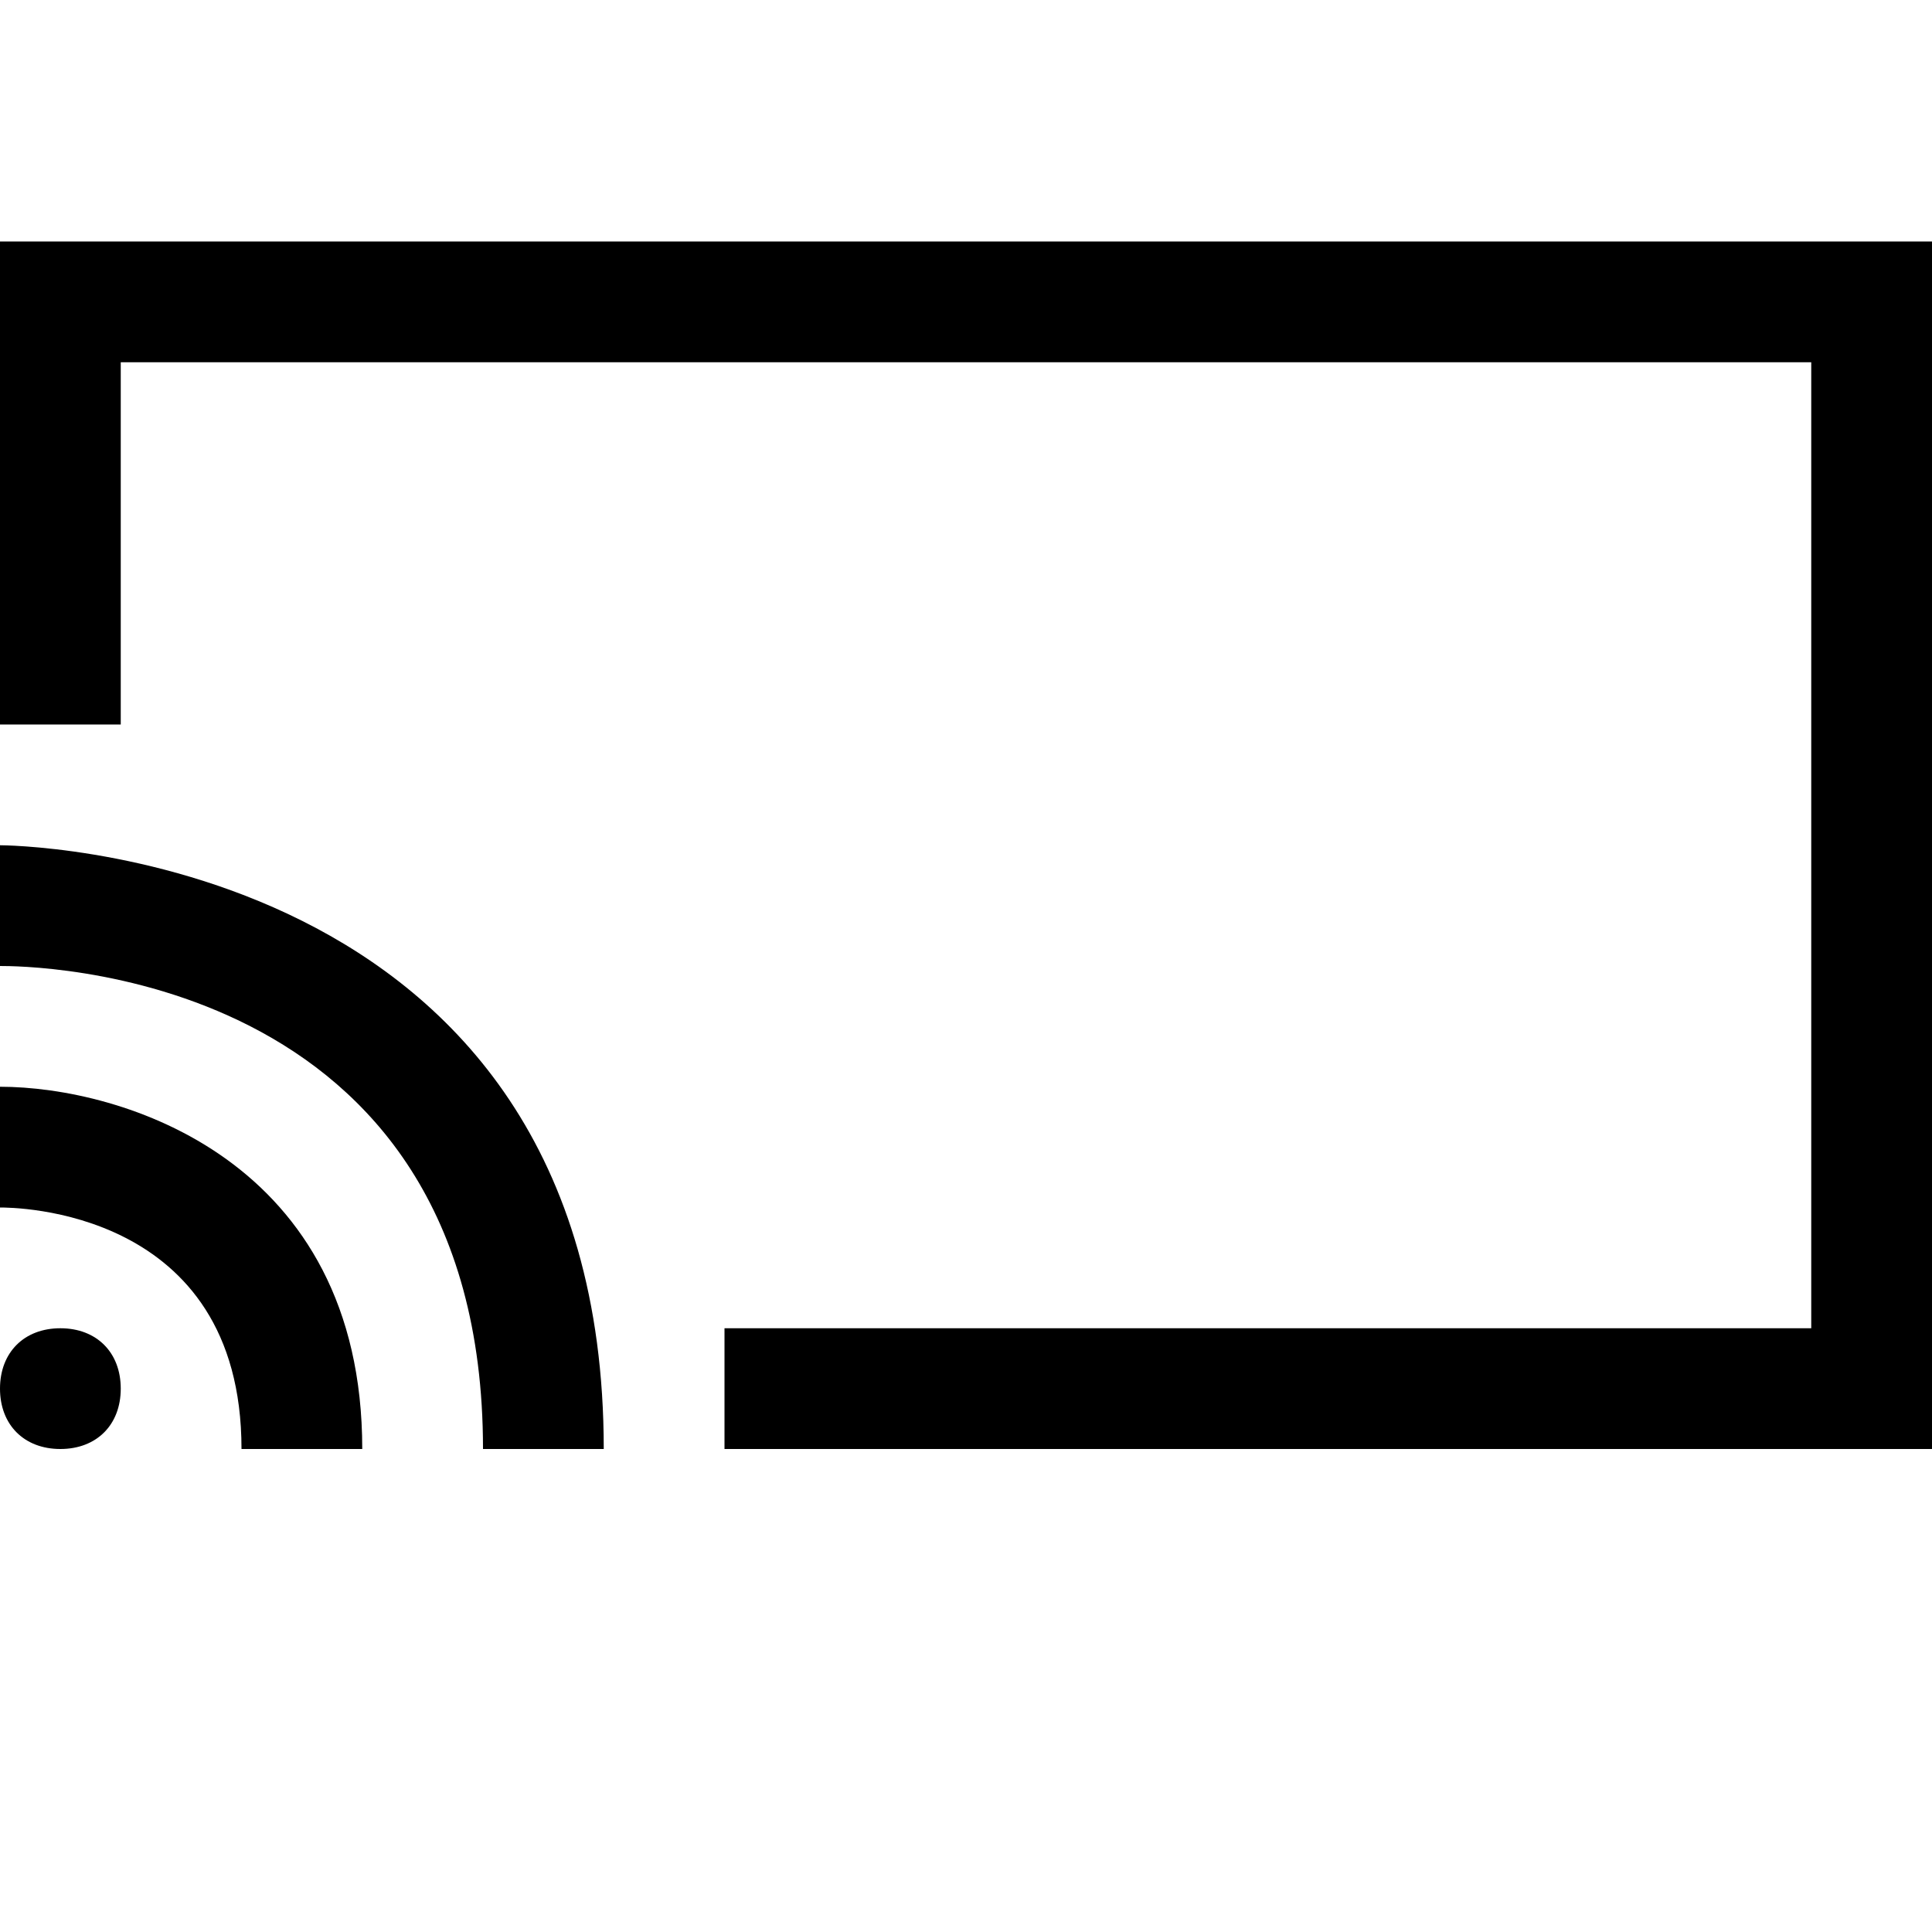
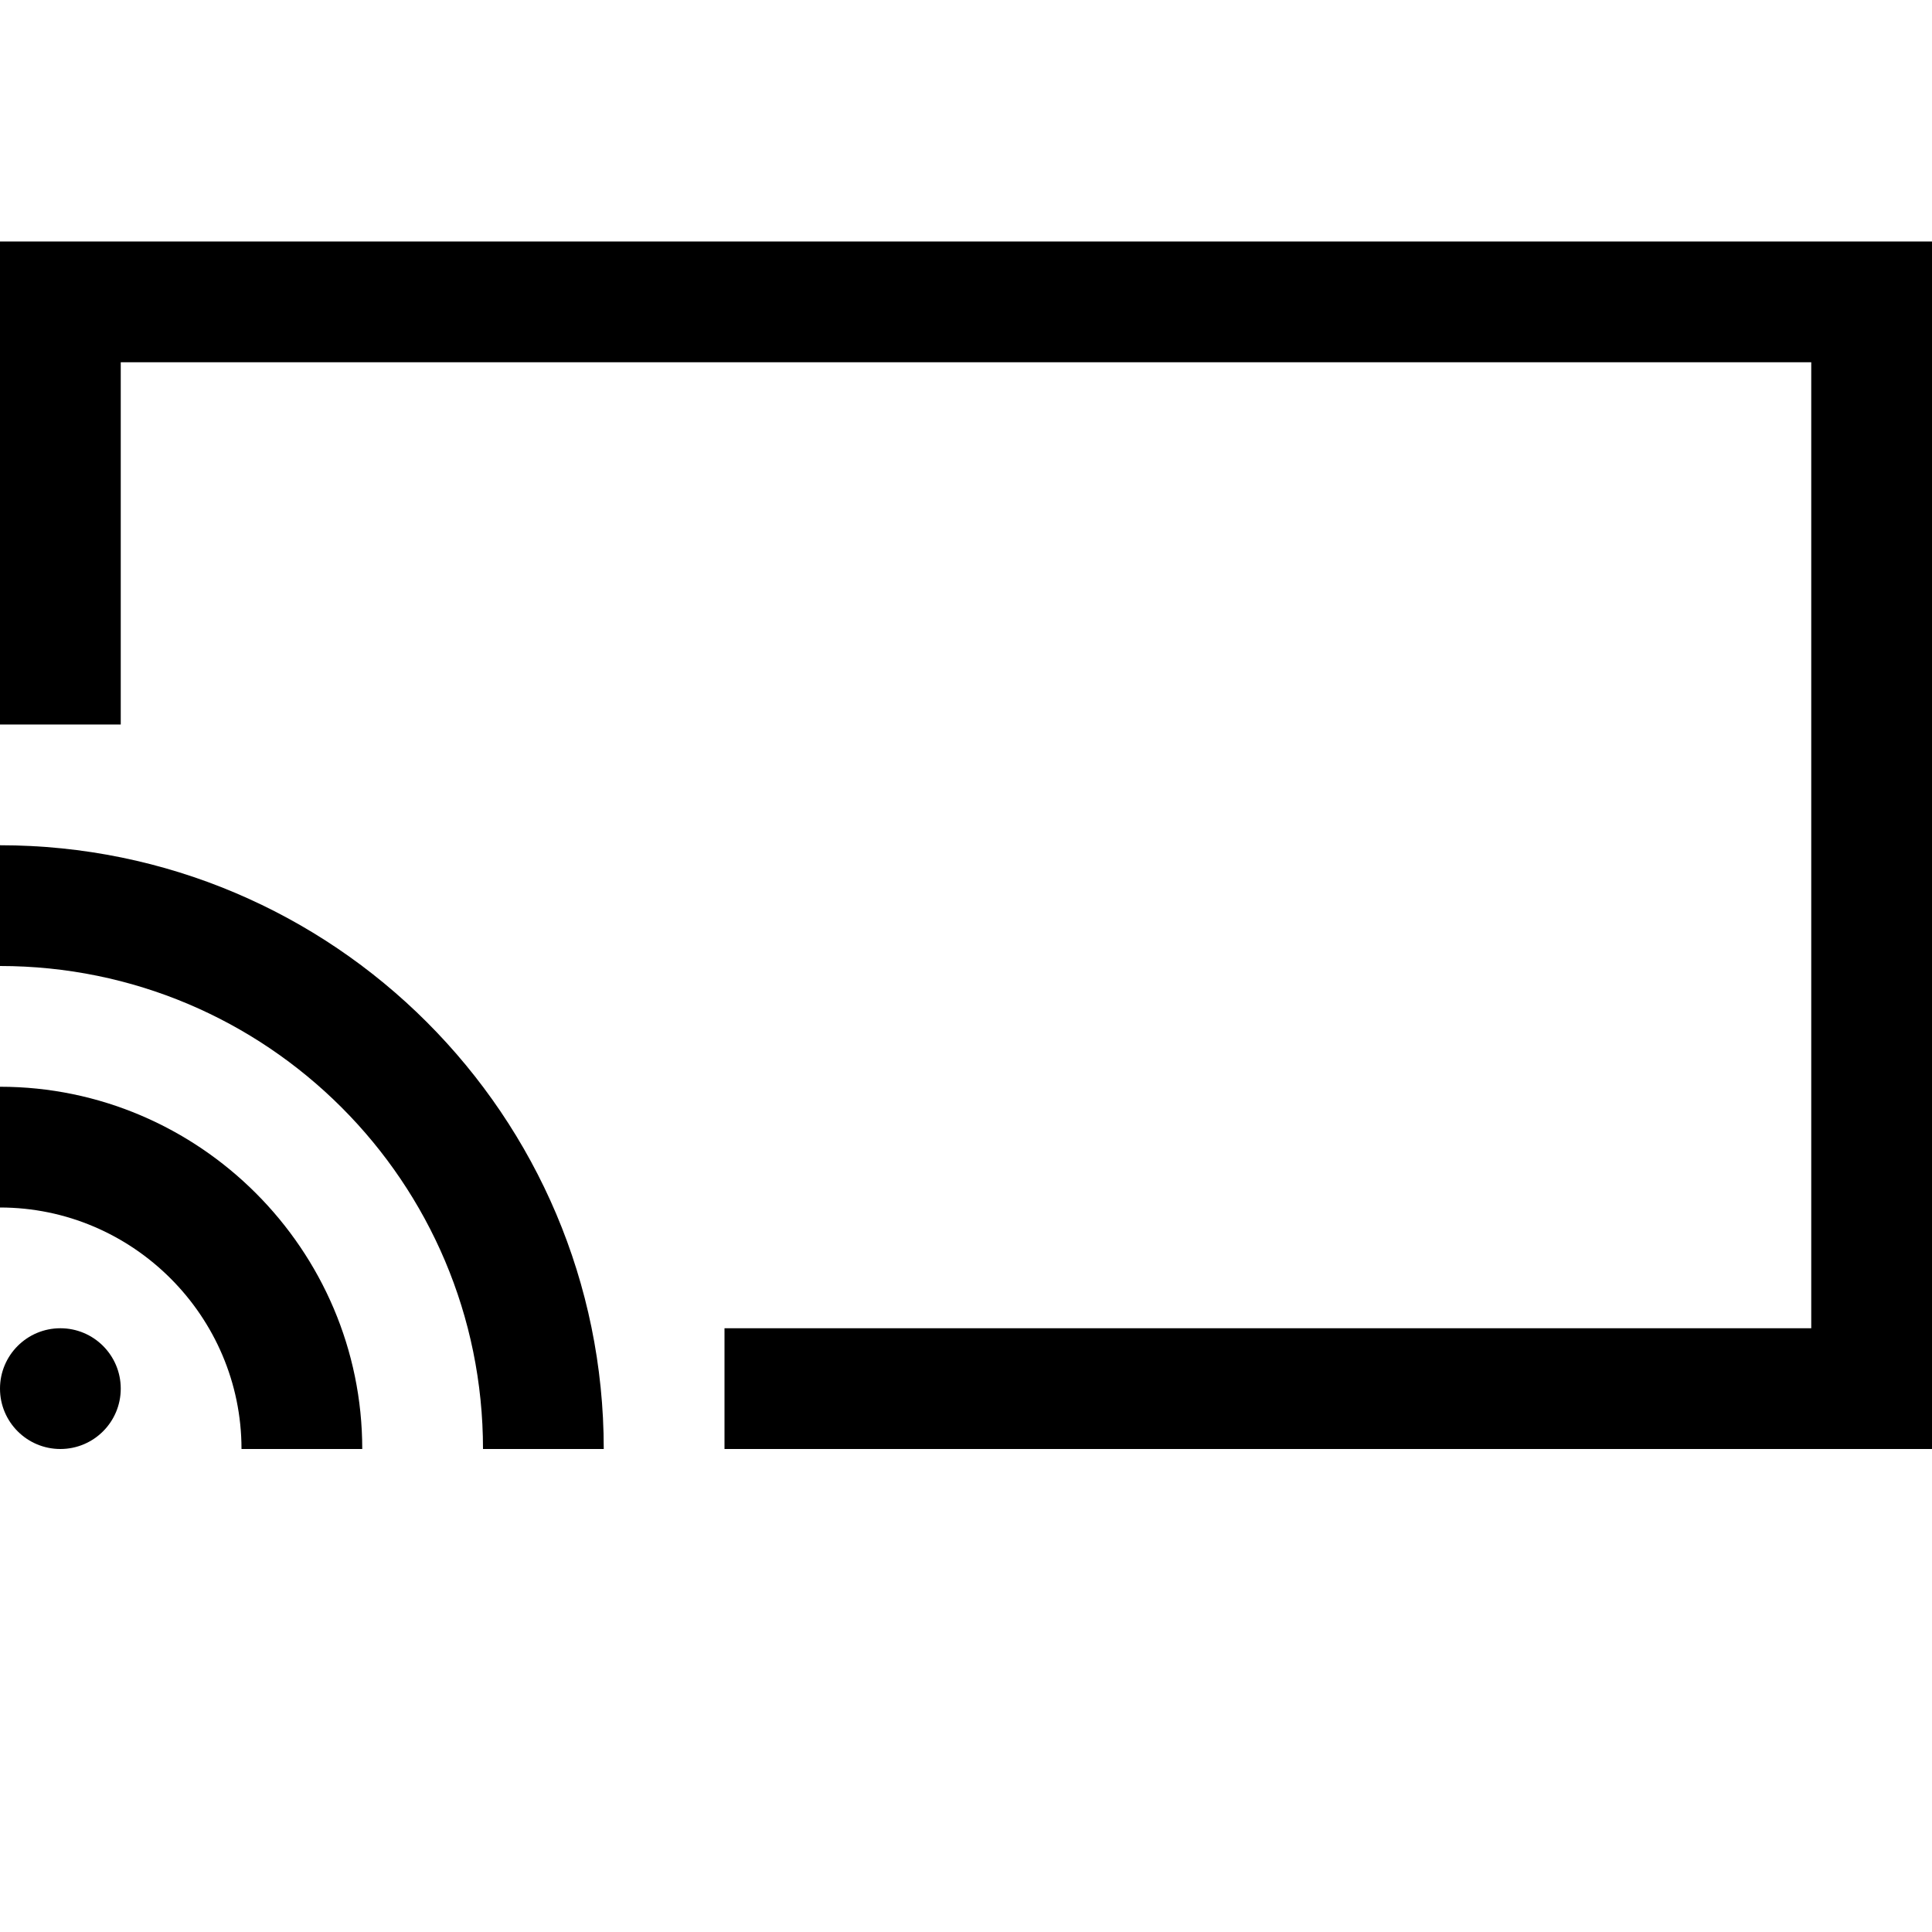
<svg xmlns="http://www.w3.org/2000/svg" viewBox="0 0 16 16">
-   <polygon points="16 12 6 12 6 11 15 11 15 3 1 3 1 6 0 6 0 2 16 2 16 12" />
-   <path d="M.5,12c.3,0,.5-.2.5-.5s-.2-.5-.5-.5-.5.2-.5.5.2.5.5.5" />
-   <path d="M3,12h-1c0-2-1.9-2-2-2v-1c1,0,3,.6,3,3Z" />
-   <path d="M5,12h-1c0-4-3.8-4-4-4v-1s5,0,5,5Z" />
+   <path d="M0,7v1c2.21,0,4,1.79,4,4h1c0-2.76-2.24-5-5-5Z" />
+   <path d="M0,9v1c1.1,0,2,.9,2,2h1c0-1.65-1.35-3-3-3Z" />
+   <polygon points="0 2 0 6 1 6 1 3 15 3 15 11 6 11 6 12 16 12 16 2 0 2" />
+   <circle cx=".5" cy="11.5" r=".5" />
</svg>
